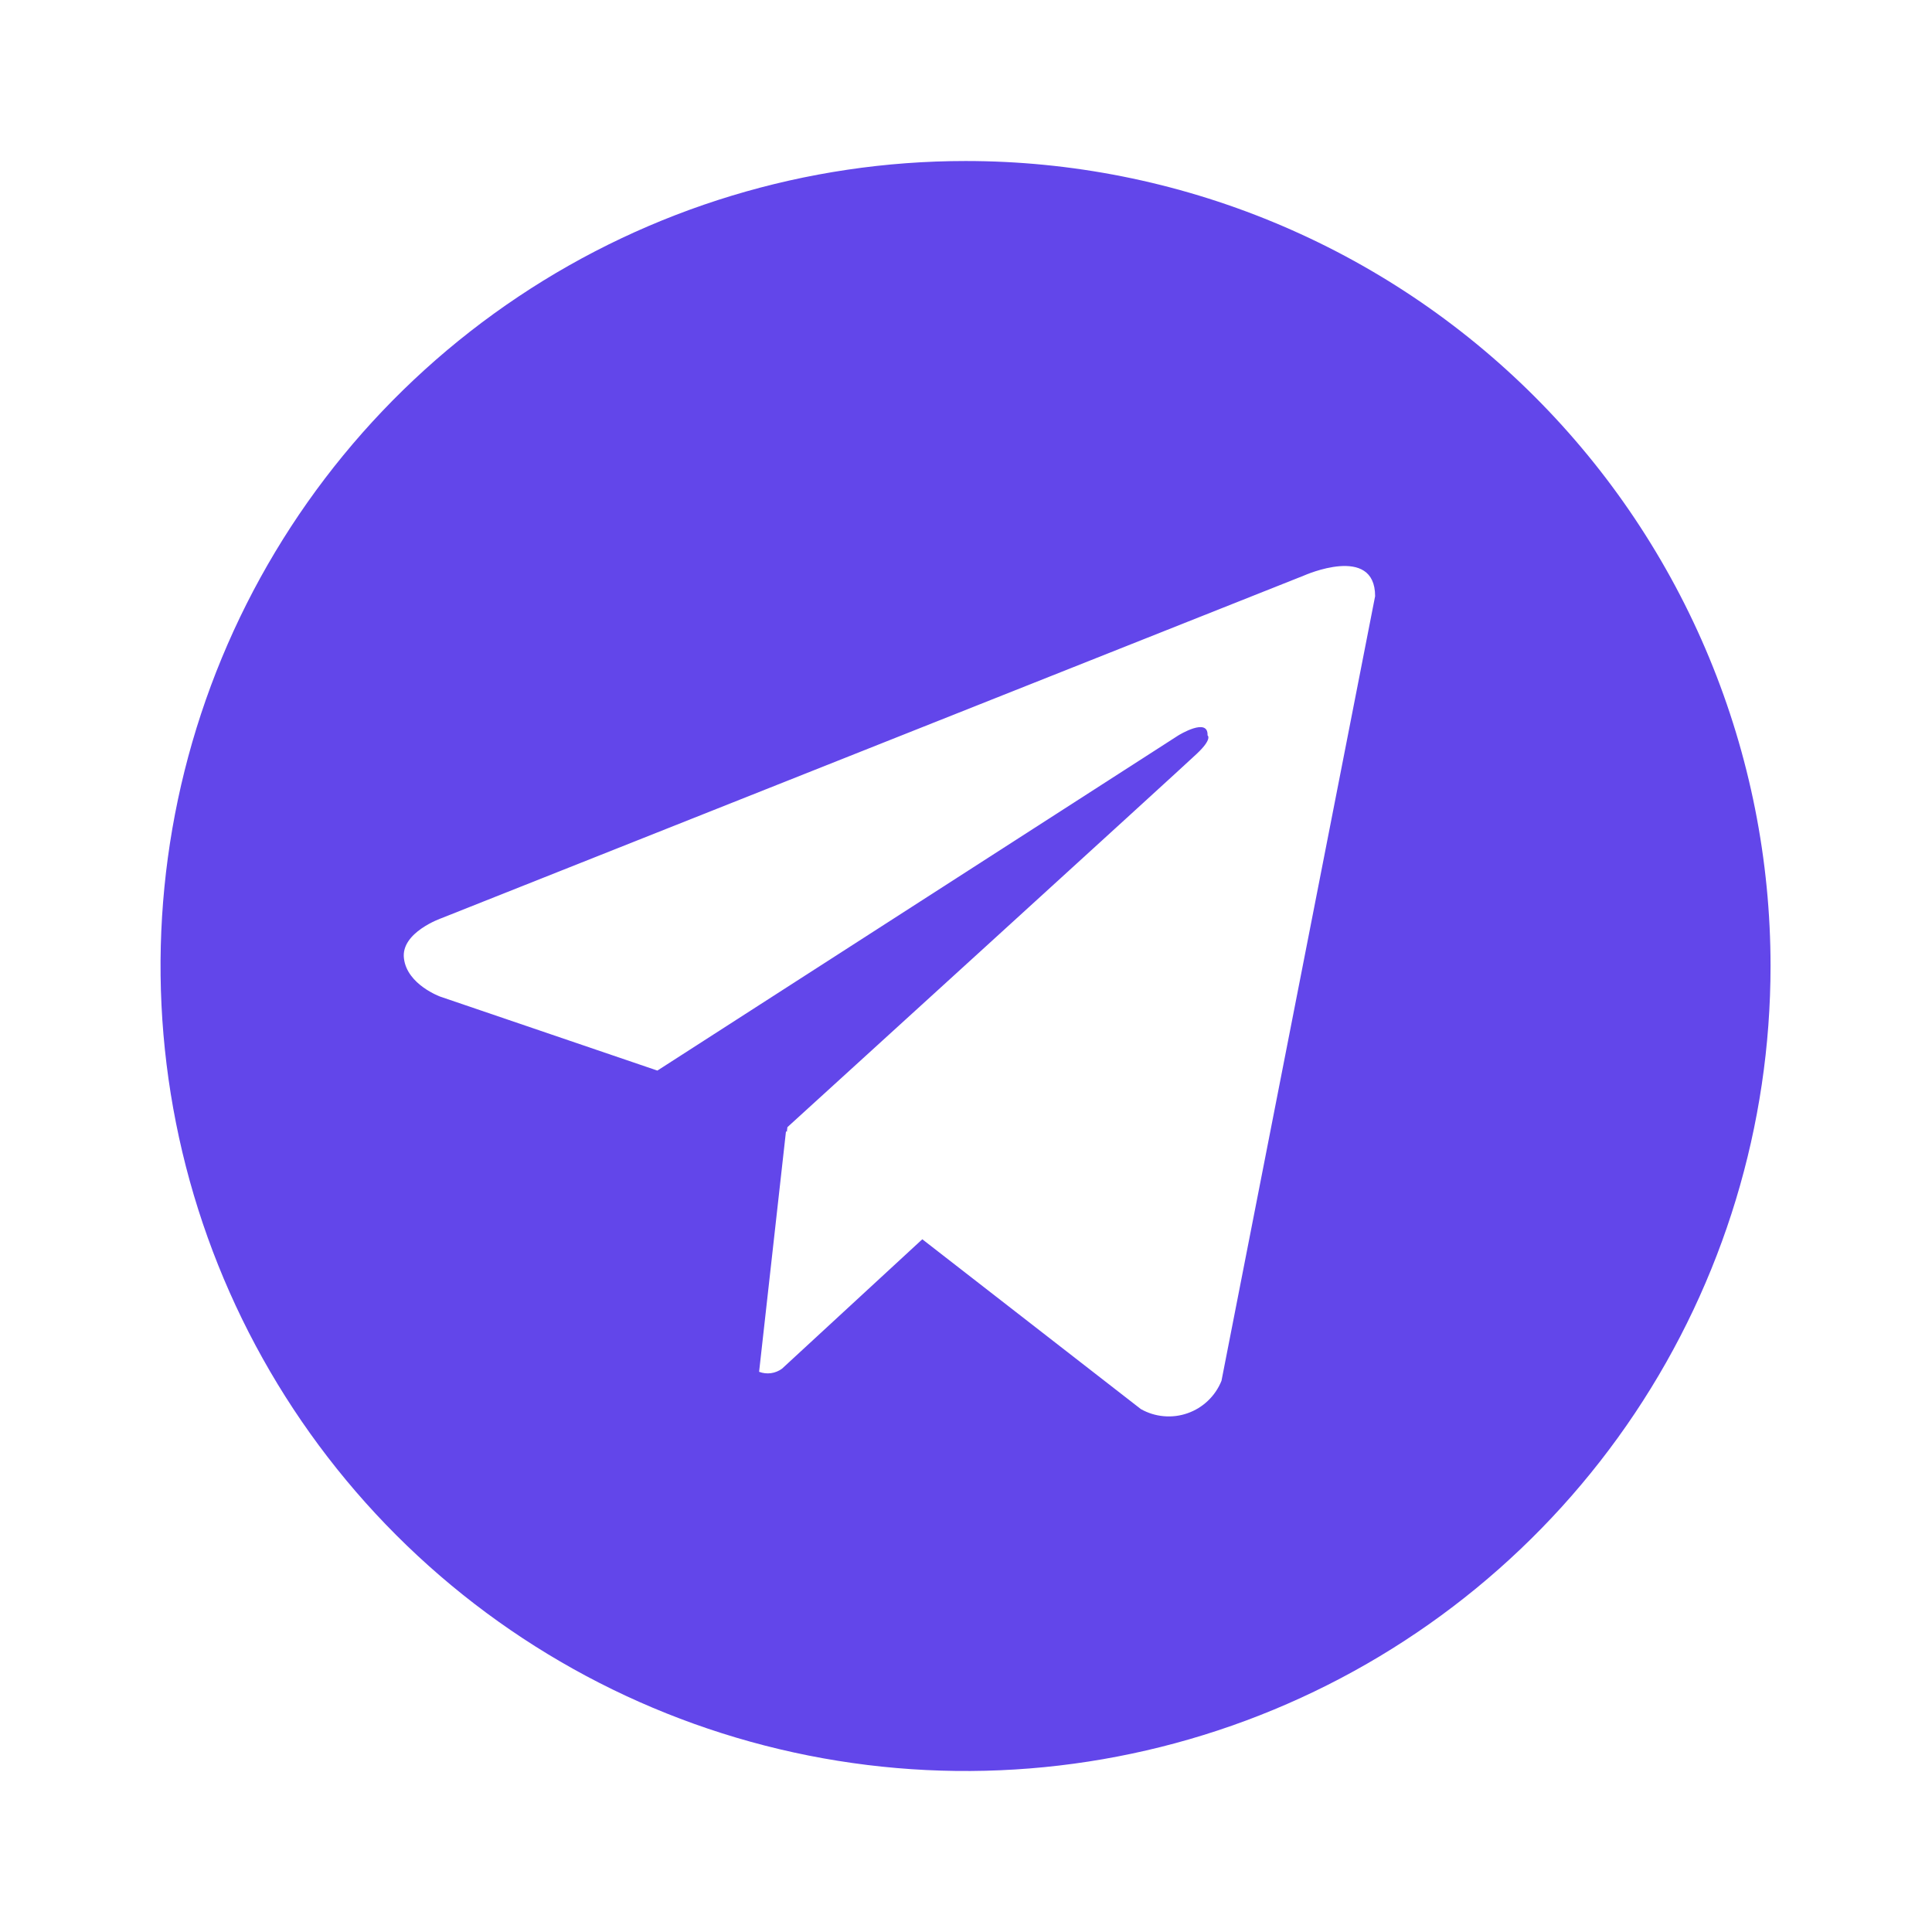
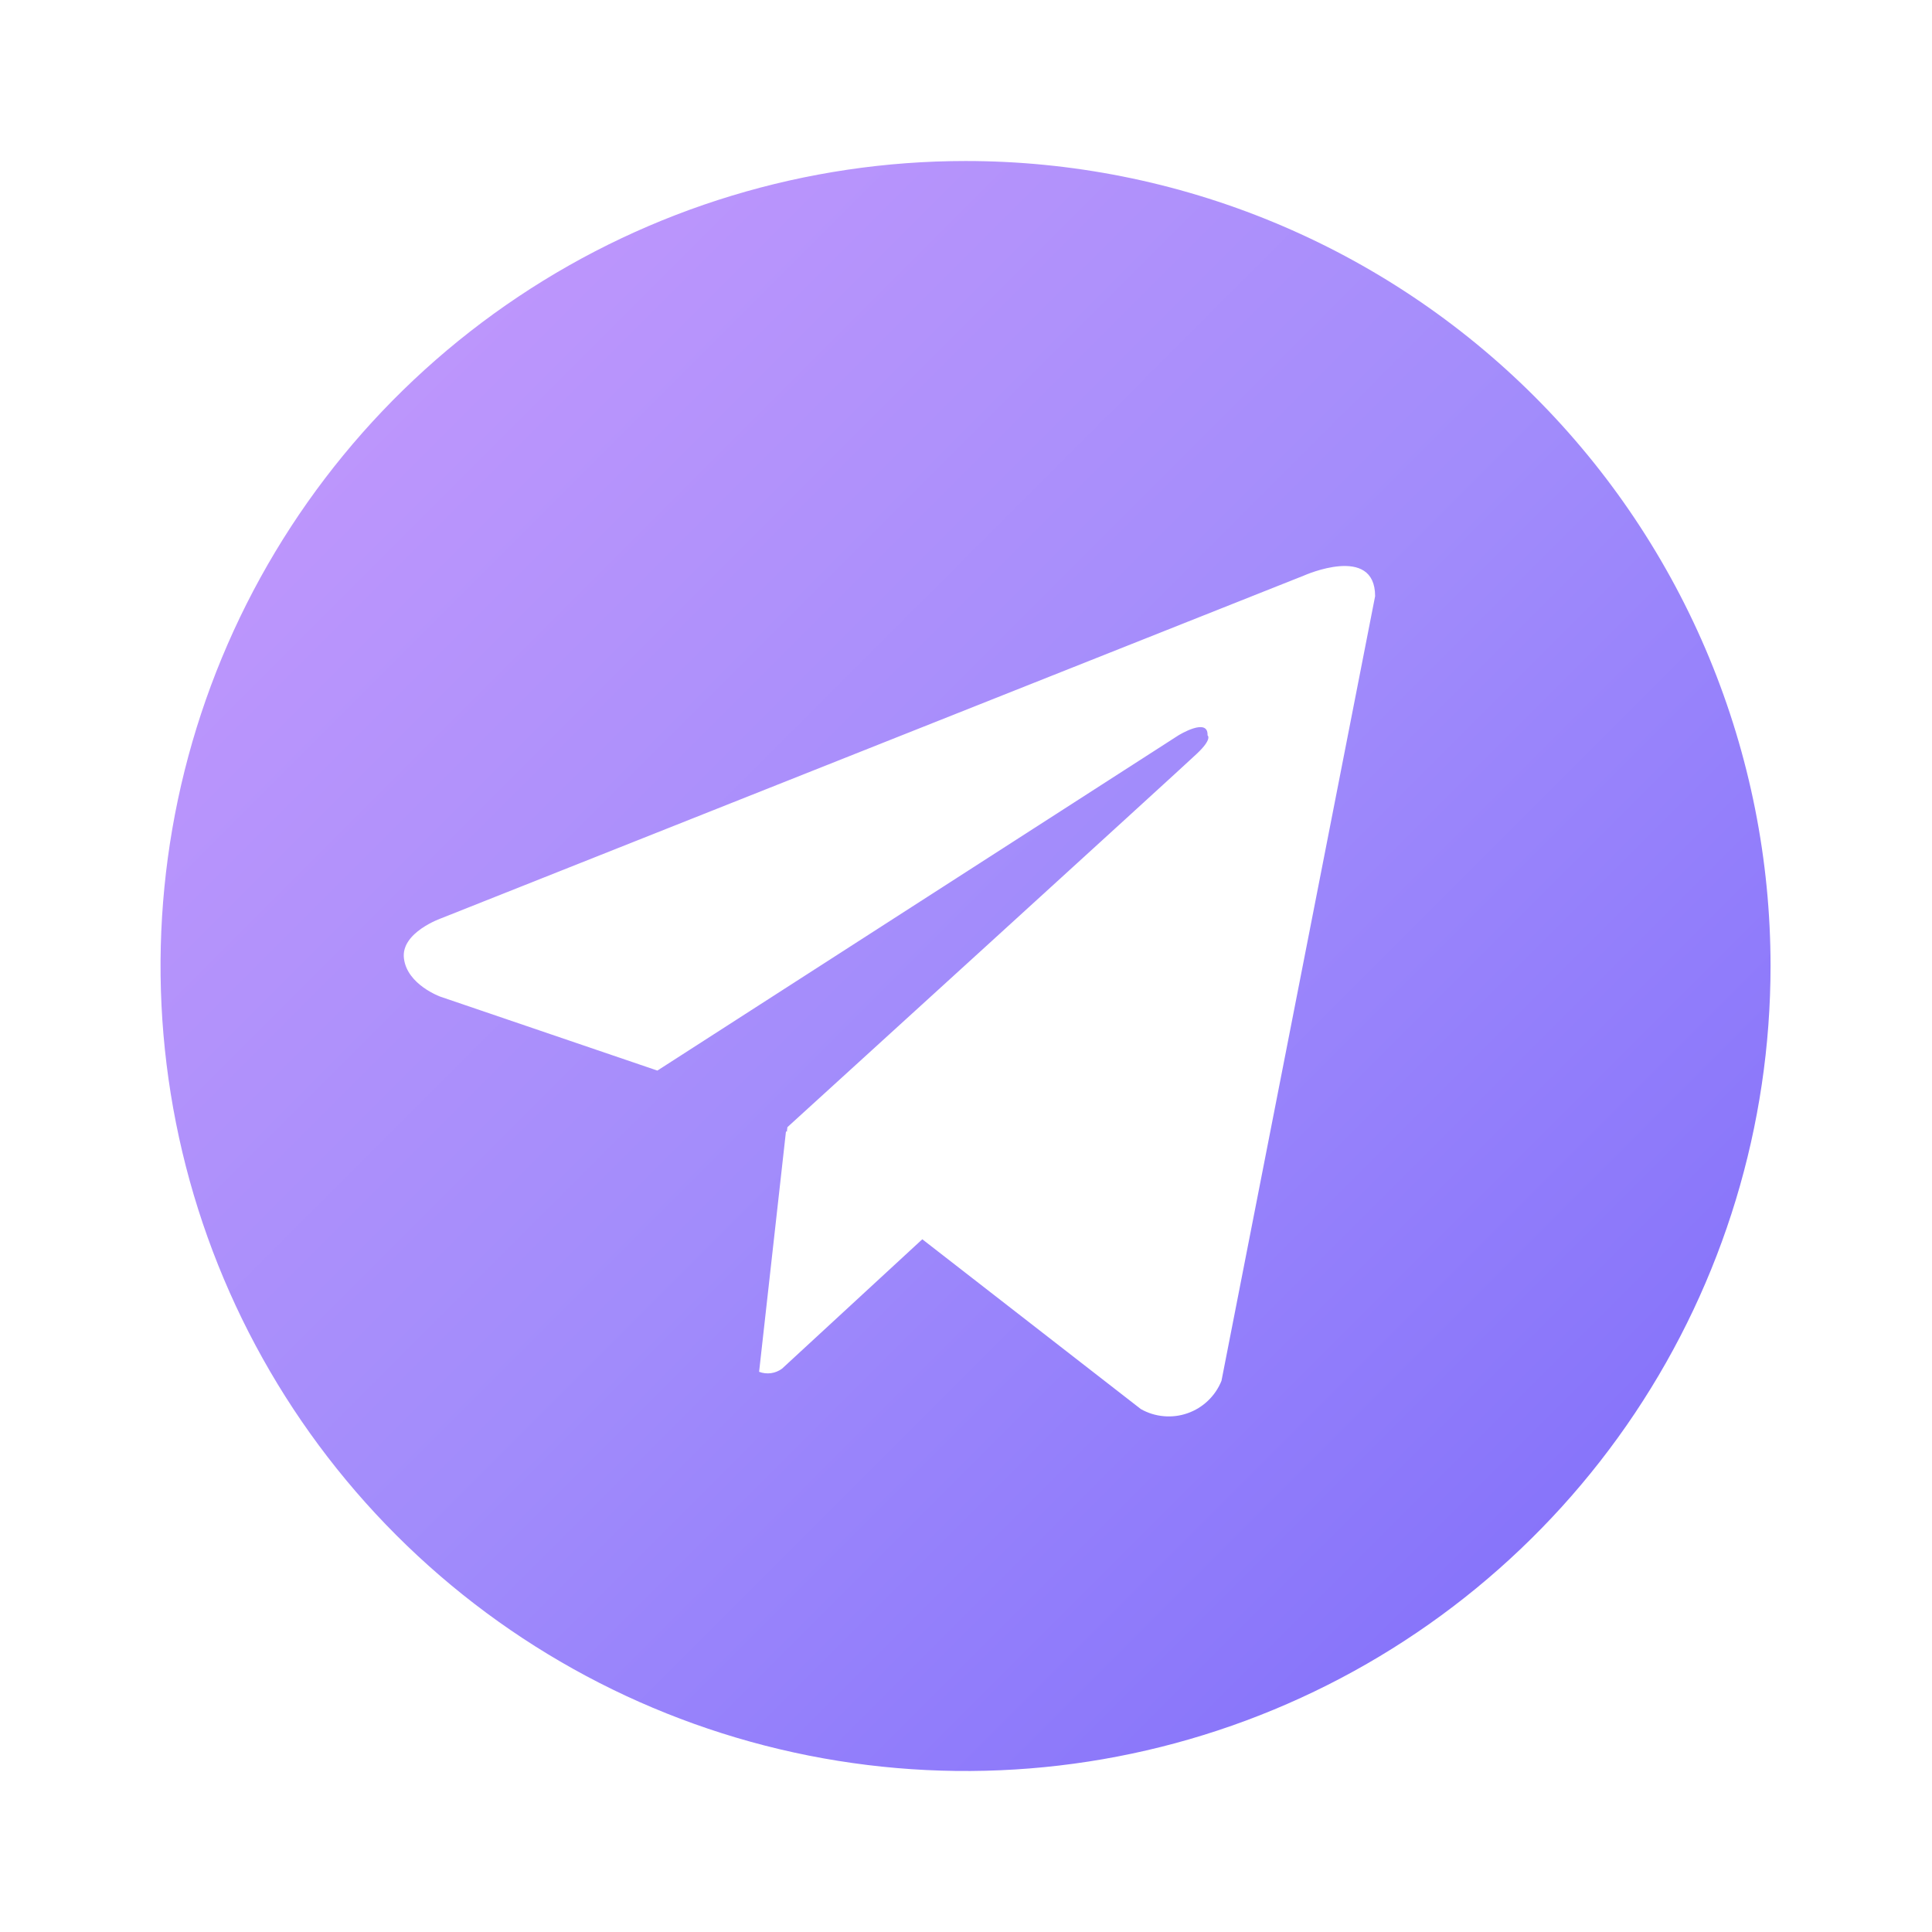
<svg xmlns="http://www.w3.org/2000/svg" width="100" height="100" viewBox="0 0 100 100" fill="none">
-   <path d="M49.976 8.334C41.736 8.334 33.68 10.777 26.828 15.356C19.976 19.934 14.635 26.441 11.481 34.055C8.328 41.669 7.503 50.046 9.11 58.129C10.718 66.212 14.686 73.636 20.514 79.463C26.341 85.29 33.765 89.258 41.848 90.866C49.93 92.474 58.308 91.649 65.921 88.495C73.535 85.341 80.043 80.001 84.621 73.149C89.199 66.297 91.643 58.241 91.643 50C91.644 44.528 90.566 39.11 88.472 34.054C86.379 28.999 83.309 24.406 79.44 20.536C75.571 16.667 70.978 13.598 65.922 11.504C60.867 9.41 55.448 8.333 49.976 8.334ZM63.224 71.469C63.068 71.858 62.831 72.209 62.528 72.498C62.226 72.788 61.864 73.01 61.469 73.148C61.074 73.287 60.653 73.34 60.236 73.302C59.819 73.266 59.414 73.14 59.049 72.933L47.738 64.144L40.478 70.842C40.31 70.966 40.113 71.046 39.906 71.075C39.698 71.103 39.487 71.079 39.291 71.004L40.683 58.552L40.727 58.587L40.756 58.342C40.756 58.342 61.11 39.81 61.939 39.021C62.779 38.233 62.502 38.062 62.502 38.062C62.549 37.102 60.995 38.062 60.995 38.062L34.026 55.413L22.795 51.588C22.795 51.588 21.07 50.969 20.908 49.608C20.737 48.258 22.851 47.525 22.851 47.525L67.506 29.785C67.506 29.785 71.176 28.15 71.176 30.858L63.224 71.469Z" fill="#6246EA" />
+   <defs>
+     <linearGradient id="gradientFill" x1="0%" y1="0%" x2="100%" y2="100%">
+       <stop offset="0%" stop-color="#C89AFC" />
+       <stop offset="50%" stop-color="#A28CFB" />
+       <stop offset="100%" stop-color="#7C6AFA" />
+     </linearGradient>
+   </defs>
+   <path d="M49.976 8.334C41.736 8.334 33.68 10.777 26.828 15.356C19.976 19.934 14.635 26.441 11.481 34.055C8.328 41.669 7.503 50.046 9.11 58.129C10.718 66.212 14.686 73.636 20.514 79.463C26.341 85.29 33.765 89.258 41.848 90.866C49.93 92.474 58.308 91.649 65.921 88.495C73.535 85.341 80.043 80.001 84.621 73.149C89.199 66.297 91.643 58.241 91.643 50C91.644 44.528 90.566 39.11 88.472 34.054C86.379 28.999 83.309 24.406 79.44 20.536C75.571 16.667 70.978 13.598 65.922 11.504C60.867 9.41 55.448 8.333 49.976 8.334ZM63.224 71.469C63.068 71.858 62.831 72.209 62.528 72.498C62.226 72.788 61.864 73.01 61.469 73.148C61.074 73.287 60.653 73.34 60.236 73.302C59.819 73.266 59.414 73.14 59.049 72.933L47.738 64.144L40.478 70.842C40.31 70.966 40.113 71.046 39.906 71.075C39.698 71.103 39.487 71.079 39.291 71.004L40.683 58.552L40.727 58.587L40.756 58.342C40.756 58.342 61.11 39.81 61.939 39.021C62.779 38.233 62.502 38.062 62.502 38.062C62.549 37.102 60.995 38.062 60.995 38.062L34.026 55.413L22.795 51.588C22.795 51.588 21.07 50.969 20.908 49.608C20.737 48.258 22.851 47.525 22.851 47.525L67.506 29.785C67.506 29.785 71.176 28.15 71.176 30.858L63.224 71.469Z" fill="url(#gradientFill)" />
</svg>
